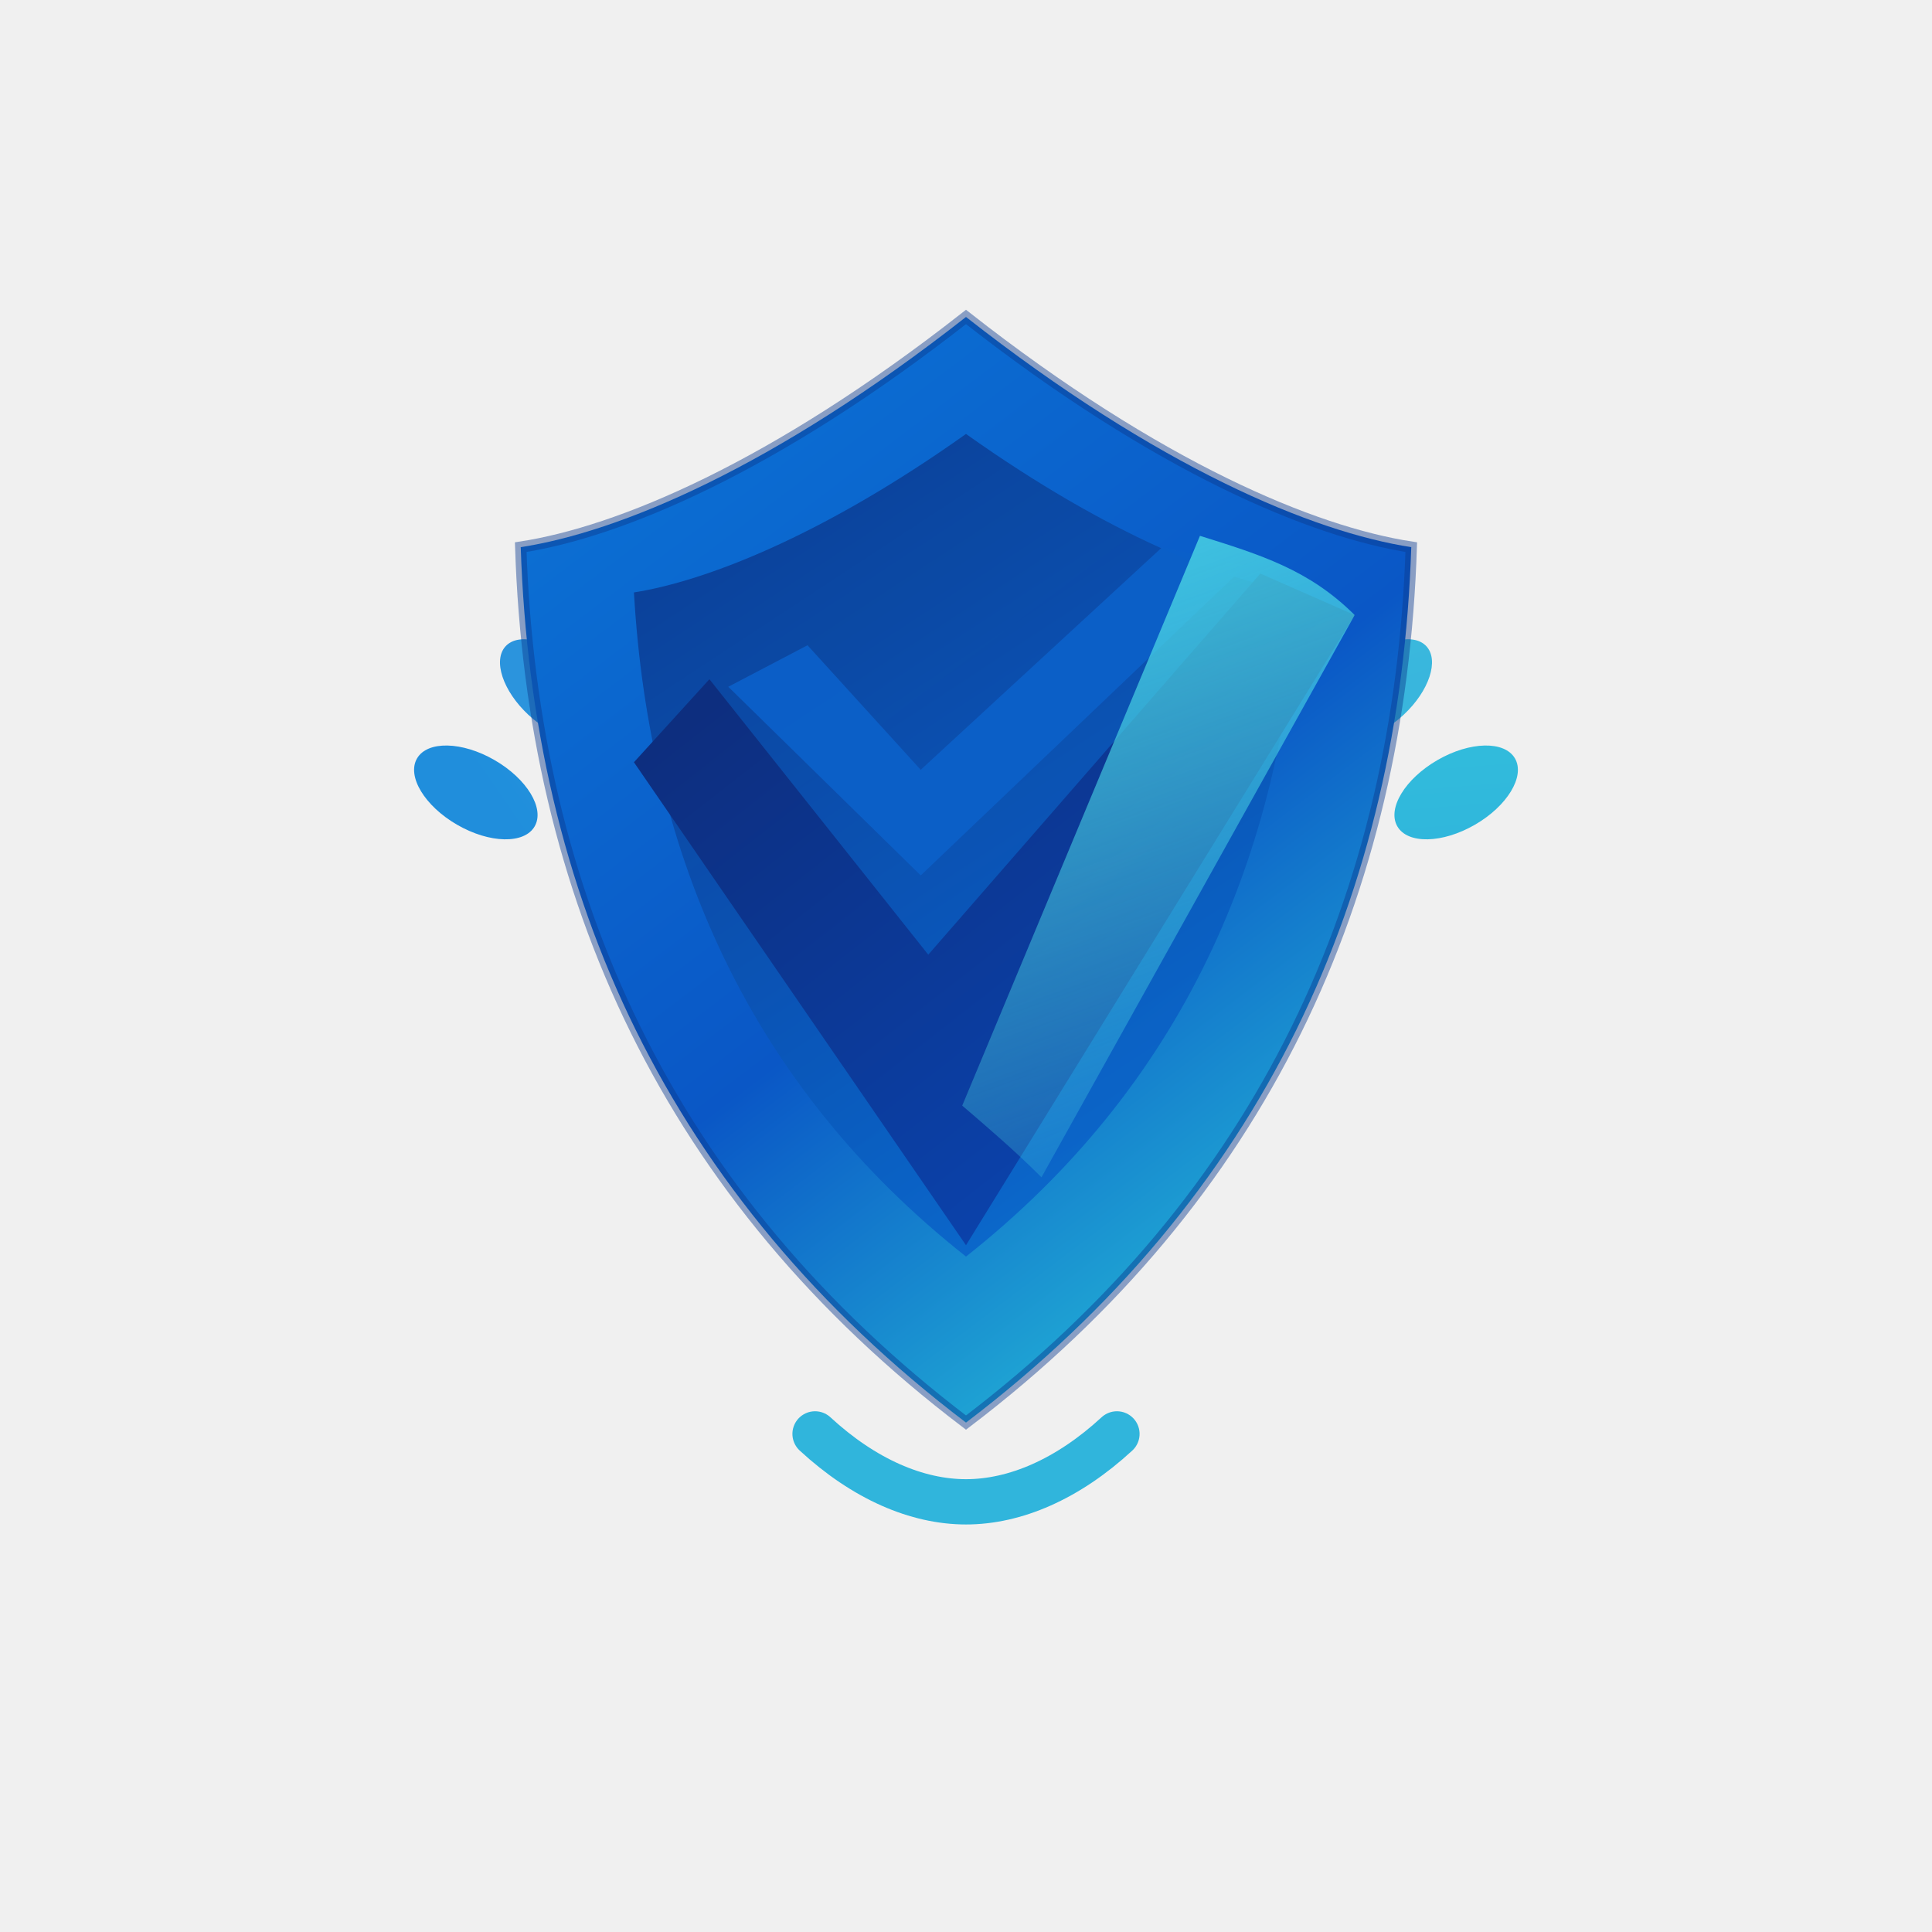
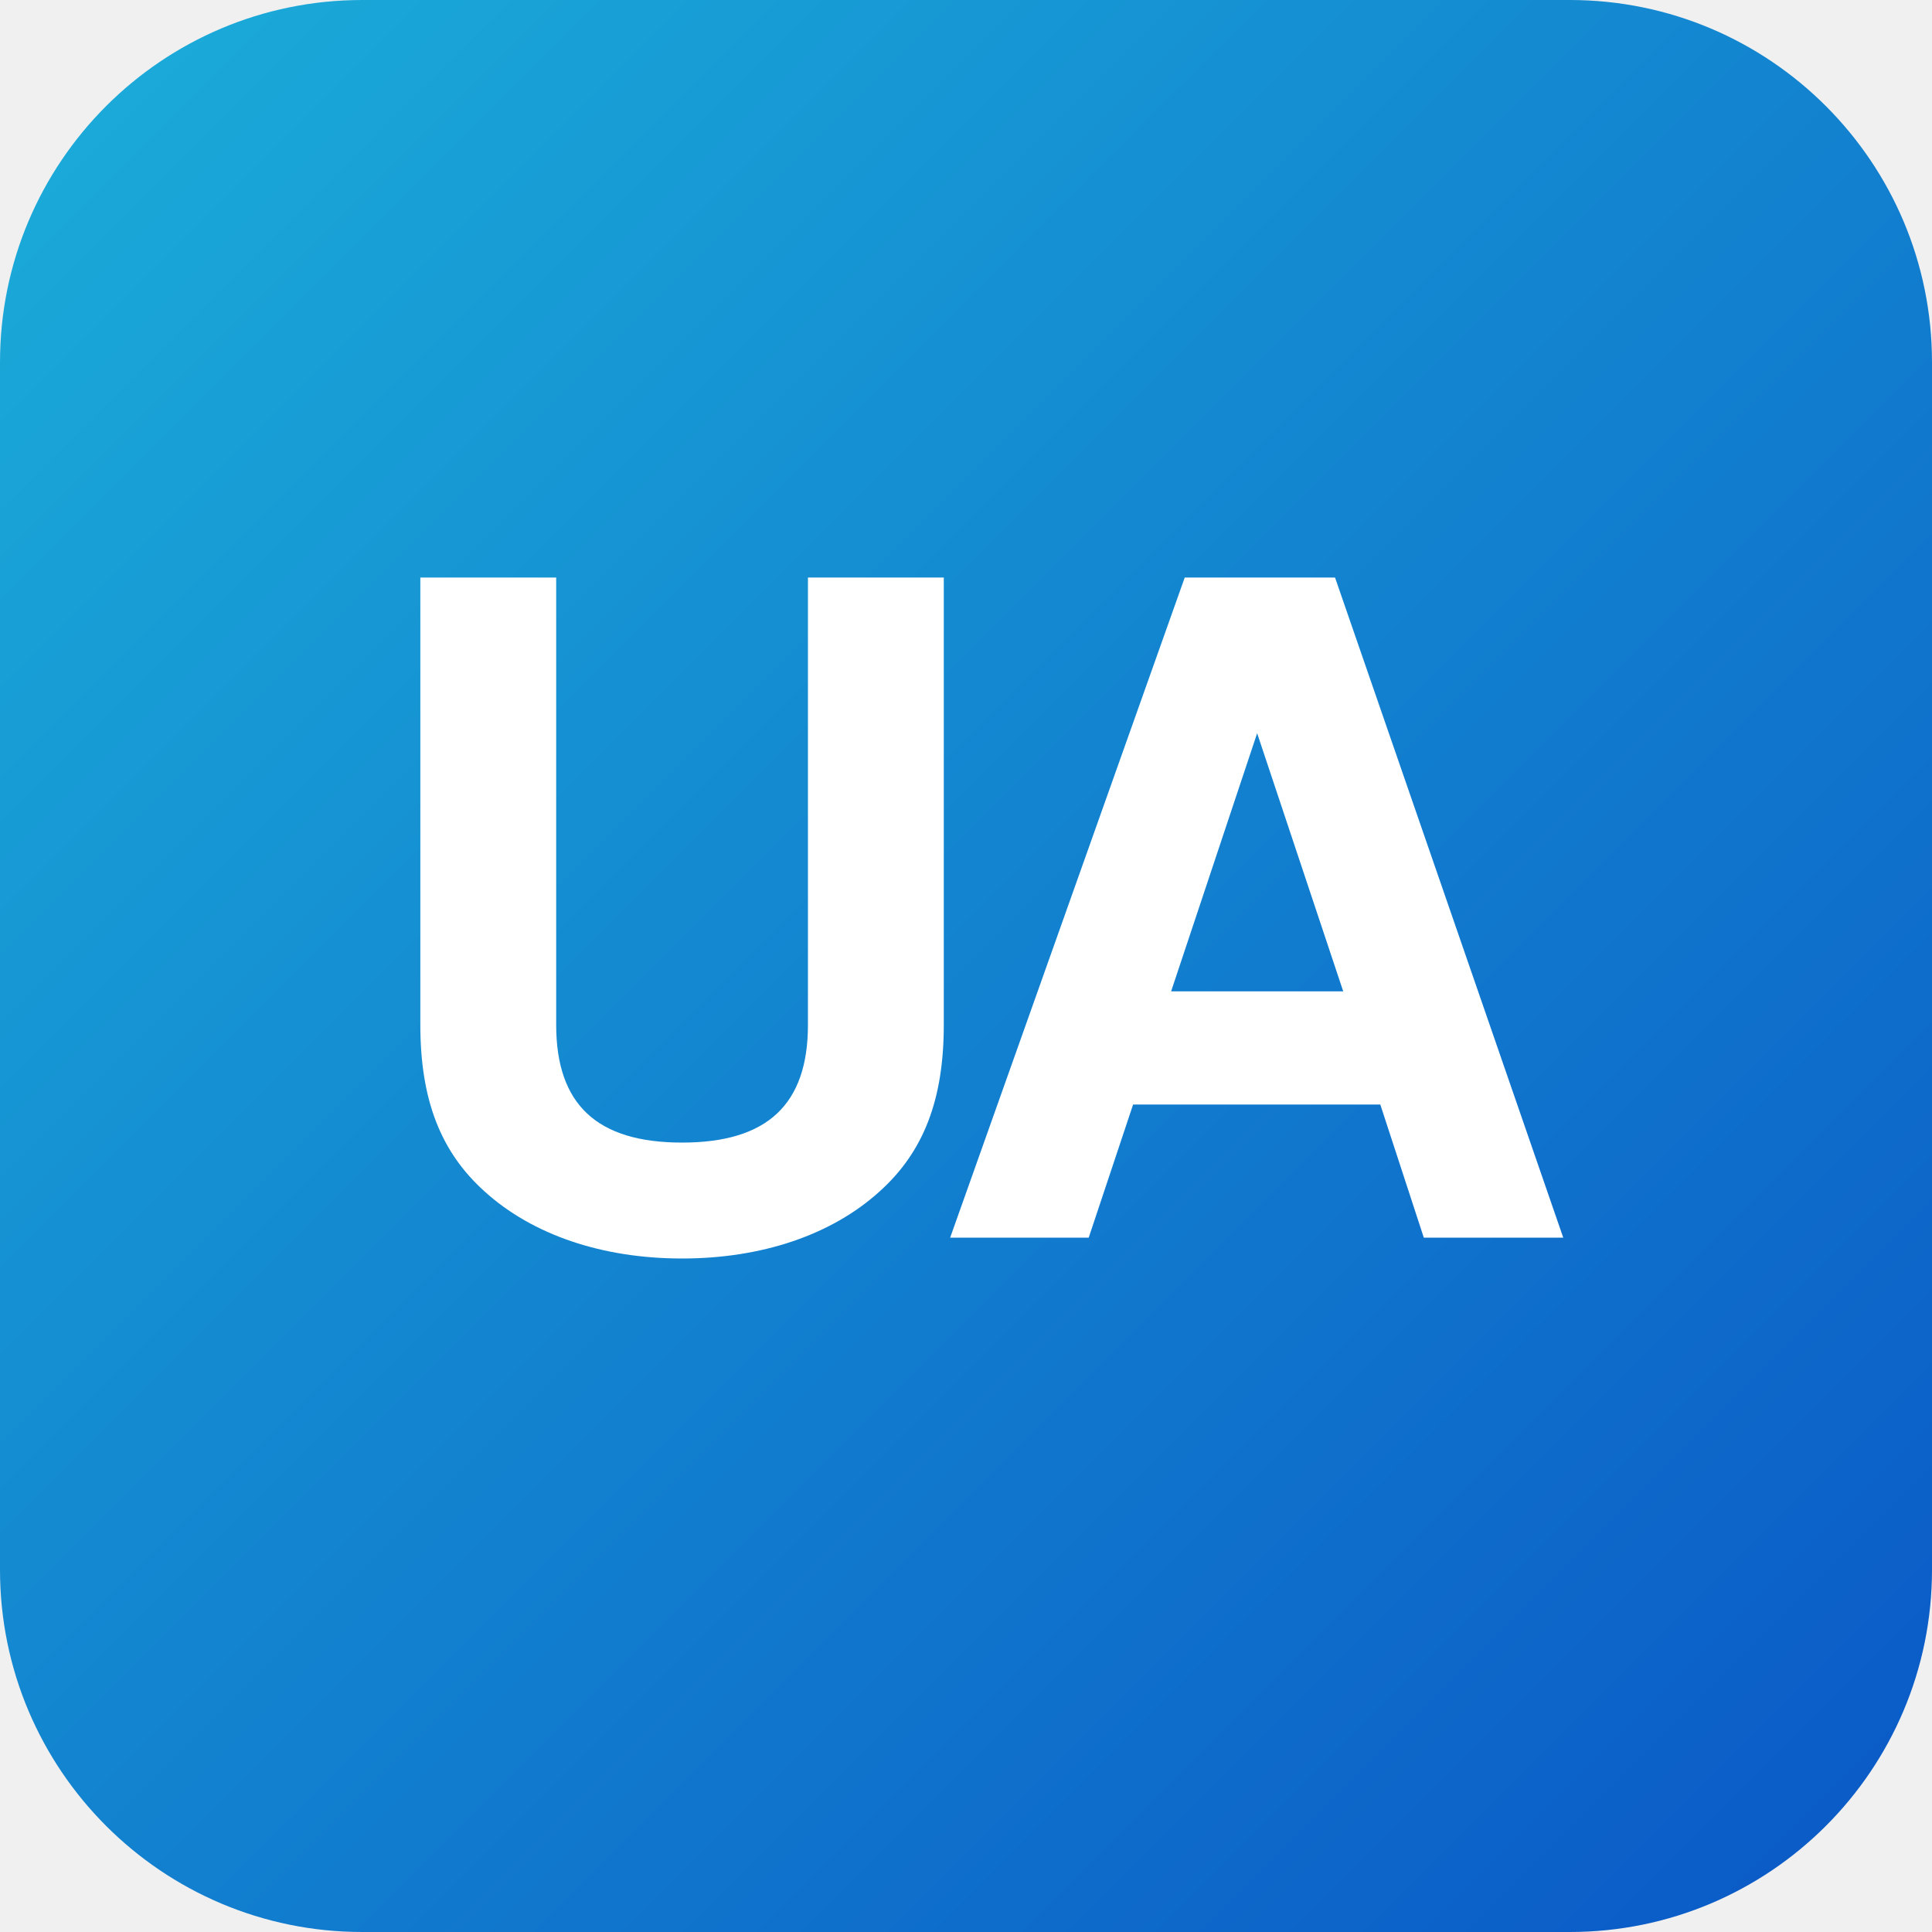
<svg xmlns="http://www.w3.org/2000/svg" width="512" height="512" viewBox="0 0 512 512" fill="none">
  <defs>
-     <linearGradient id="shieldGrad" x1="150" y1="90" x2="355" y2="360" gradientUnits="userSpaceOnUse">
-       <stop offset="0%" stop-color="#0C74D6" />
-       <stop offset="55%" stop-color="#0A57C6" />
-       <stop offset="100%" stop-color="#27C3D9" />
-     </linearGradient>
-     <linearGradient id="innerGrad" x1="205" y1="130" x2="330" y2="320" gradientUnits="userSpaceOnUse">
-       <stop offset="0%" stop-color="#0B3E96" />
-       <stop offset="100%" stop-color="#0A6AD2" />
-     </linearGradient>
-     <linearGradient id="checkGrad" x1="210" y1="170" x2="335" y2="330" gradientUnits="userSpaceOnUse">
-       <stop offset="0%" stop-color="#0D2E7F" />
-       <stop offset="100%" stop-color="#0A48B8" />
-     </linearGradient>
-     <linearGradient id="highlightGrad" x1="305" y1="120" x2="370" y2="300" gradientUnits="userSpaceOnUse">
-       <stop offset="0%" stop-color="#48D3E4" stop-opacity="0.95" />
-       <stop offset="100%" stop-color="#48D3E4" stop-opacity="0.15" />
-     </linearGradient>
-     <linearGradient id="leafGrad" x1="110" y1="250" x2="405" y2="390" gradientUnits="userSpaceOnUse">
-       <stop offset="0%" stop-color="#0E86DA" />
-       <stop offset="100%" stop-color="#28C7DA" />
+     <linearGradient id="bgGrad" x1="0" y1="0" x2="512" y2="512" gradientUnits="userSpaceOnUse">
+       <stop offset="0%" stop-color="#1BAED9" />
+       <stop offset="100%" stop-color="#0A57C6" />
    </linearGradient>
  </defs>
-   <g>
-     <ellipse cx="126.1" cy="210.0" rx="9.9" ry="18.0" transform="rotate(300.0 126.1 210.0)" fill="url(#leafGrad)" opacity="0.92" />
-     <ellipse cx="146.3" cy="182.7" rx="9.2" ry="16.8" transform="rotate(313.0 146.3 182.7)" fill="url(#leafGrad)" opacity="0.87" />
-     <ellipse cx="172.1" cy="160.6" rx="8.6" ry="15.6" transform="rotate(326.0 172.1 160.6)" fill="url(#leafGrad)" opacity="0.82" />
-     <ellipse cx="202.2" cy="145.0" rx="7.9" ry="14.4" transform="rotate(339.0 202.2 145.0)" fill="url(#leafGrad)" opacity="0.77" />
-     <ellipse cx="235.1" cy="136.5" rx="7.3" ry="13.2" transform="rotate(352.0 235.1 136.5)" fill="url(#leafGrad)" opacity="0.72" />
-     <ellipse cx="269.1" cy="135.6" rx="6.6" ry="12.0" transform="rotate(365.0 269.1 135.6)" fill="url(#leafGrad)" opacity="0.67" />
-     <ellipse cx="385.9" cy="210.0" rx="9.9" ry="18.0" transform="rotate(-120.0 385.9 210.0)" fill="url(#leafGrad)" opacity="0.92" />
-     <ellipse cx="365.7" cy="182.7" rx="9.2" ry="16.8" transform="rotate(-133.0 365.7 182.7)" fill="url(#leafGrad)" opacity="0.87" />
-     <ellipse cx="339.9" cy="160.6" rx="8.6" ry="15.6" transform="rotate(-146.0 339.9 160.6)" fill="url(#leafGrad)" opacity="0.82" />
-     <ellipse cx="309.8" cy="145.0" rx="7.9" ry="14.4" transform="rotate(-159.0 309.8 145.0)" fill="url(#leafGrad)" opacity="0.77" />
-     <ellipse cx="276.9" cy="136.5" rx="7.3" ry="13.2" transform="rotate(-172.0 276.9 136.5)" fill="url(#leafGrad)" opacity="0.72" />
-     <ellipse cx="242.9" cy="135.6" rx="6.6" ry="12.0" transform="rotate(-185.0 242.9 135.6)" fill="url(#leafGrad)" opacity="0.67" />
-     <path d="M216 380C229 392 243 398 256 398C269 398 283 392 296 380" stroke="#1BAED9" stroke-width="12" stroke-linecap="round" opacity="0.9" />
-   </g>
-   <path d="M256 84            C205 124 164 141 138 145            C141 237 177 317 256 377            C335 317 371 237 374 145            C348 141 307 124 256 84Z" fill="url(#shieldGrad)" />
-   <path d="M256 115            C218 142 187 154 168 157            C172 227 199 288 256 333            C313 288 340 227 344 157            C325 154 294 142 256 115Z" fill="url(#innerGrad)" opacity="0.92" />
-   <path d="M188 180            L246 253            L334 152            L359 163            L256 330            L168 202            Z" fill="url(#checkGrad)" />
-   <path d="M214 171            L244 204            L308 145            L330 150            L244 232            L193 182            Z" fill="#0B5FC8" opacity="0.95" />
-   <path d="M318 142            C334 147 347 151 359 163            L276 312            C269 305 262 299 255 293            Z" fill="url(#highlightGrad)" />
-   <path d="M256 84            C205 124 164 141 138 145            C141 237 177 317 256 377            C335 317 371 237 374 145            C348 141 307 124 256 84Z" stroke="#0C3B8E" stroke-opacity="0.45" stroke-width="3" />
+   <rect width="512" height="512" rx="96" ry="96" fill="url(#bgGrad)" />
+   <text x="256" y="328" text-anchor="middle" font-family="Helvetica, Arial, sans-serif" font-weight="800" font-size="240" letter-spacing="-12" fill="#ffffff">UA</text>
</svg>
